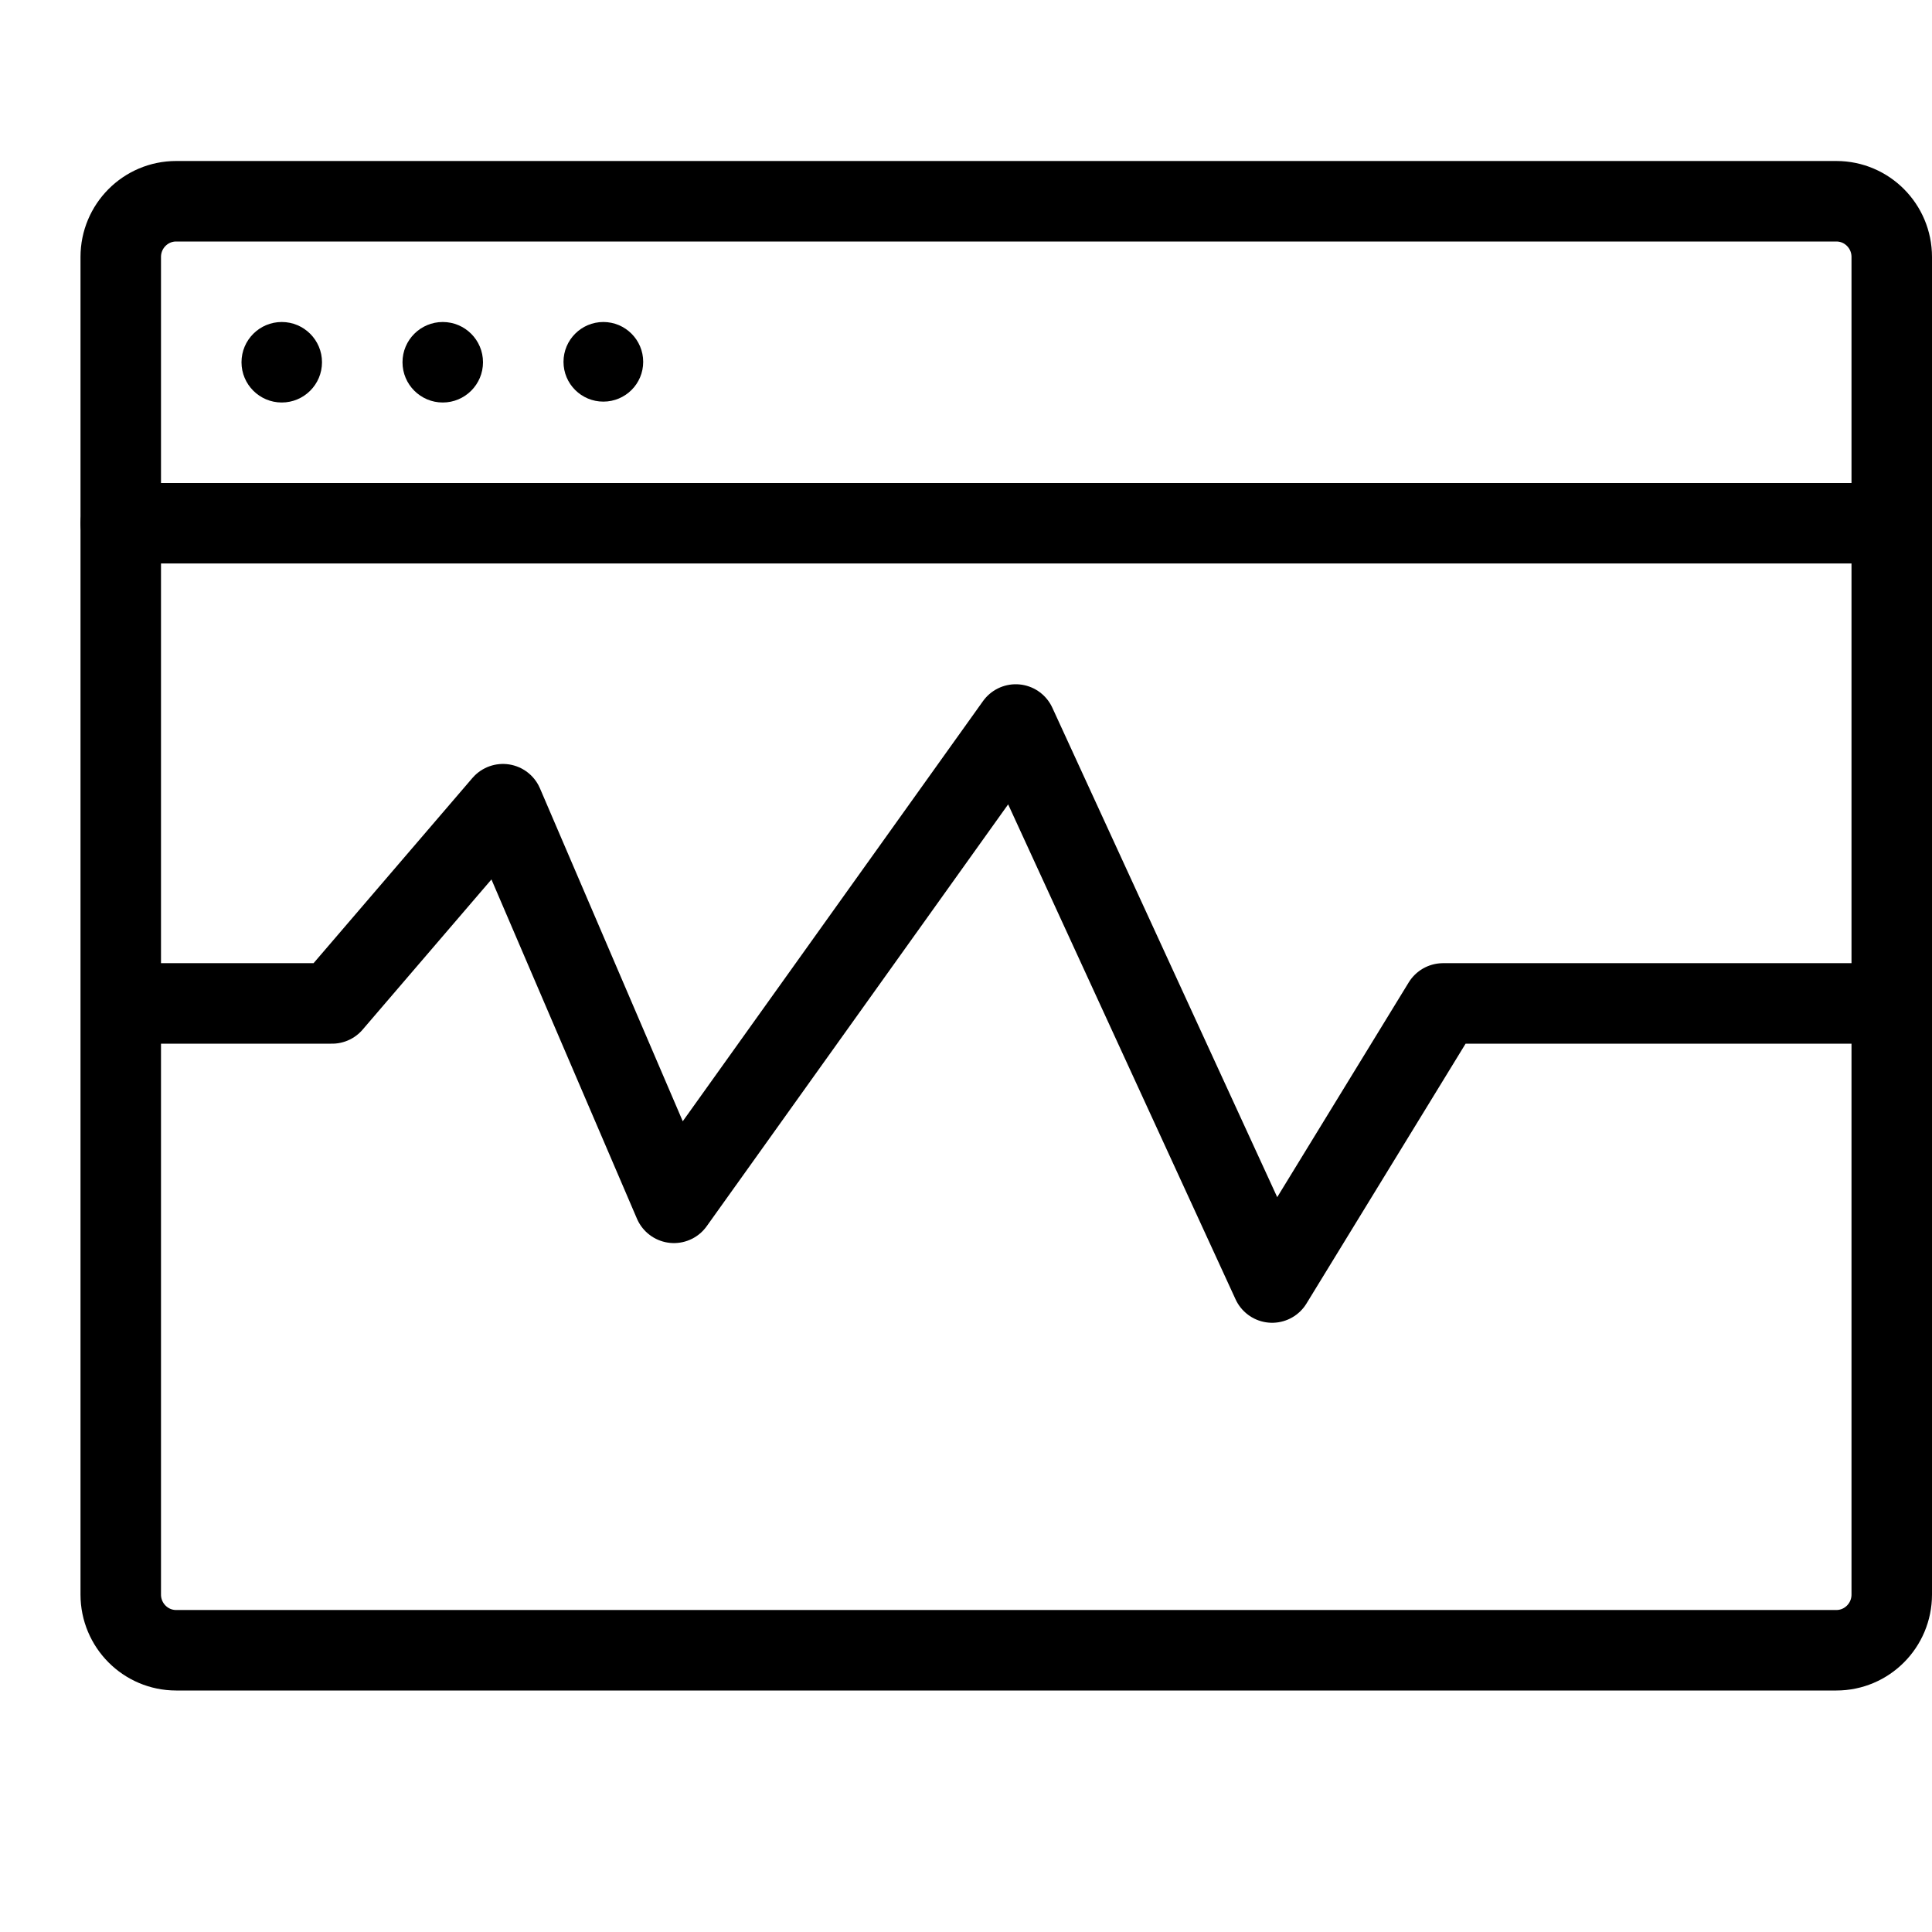
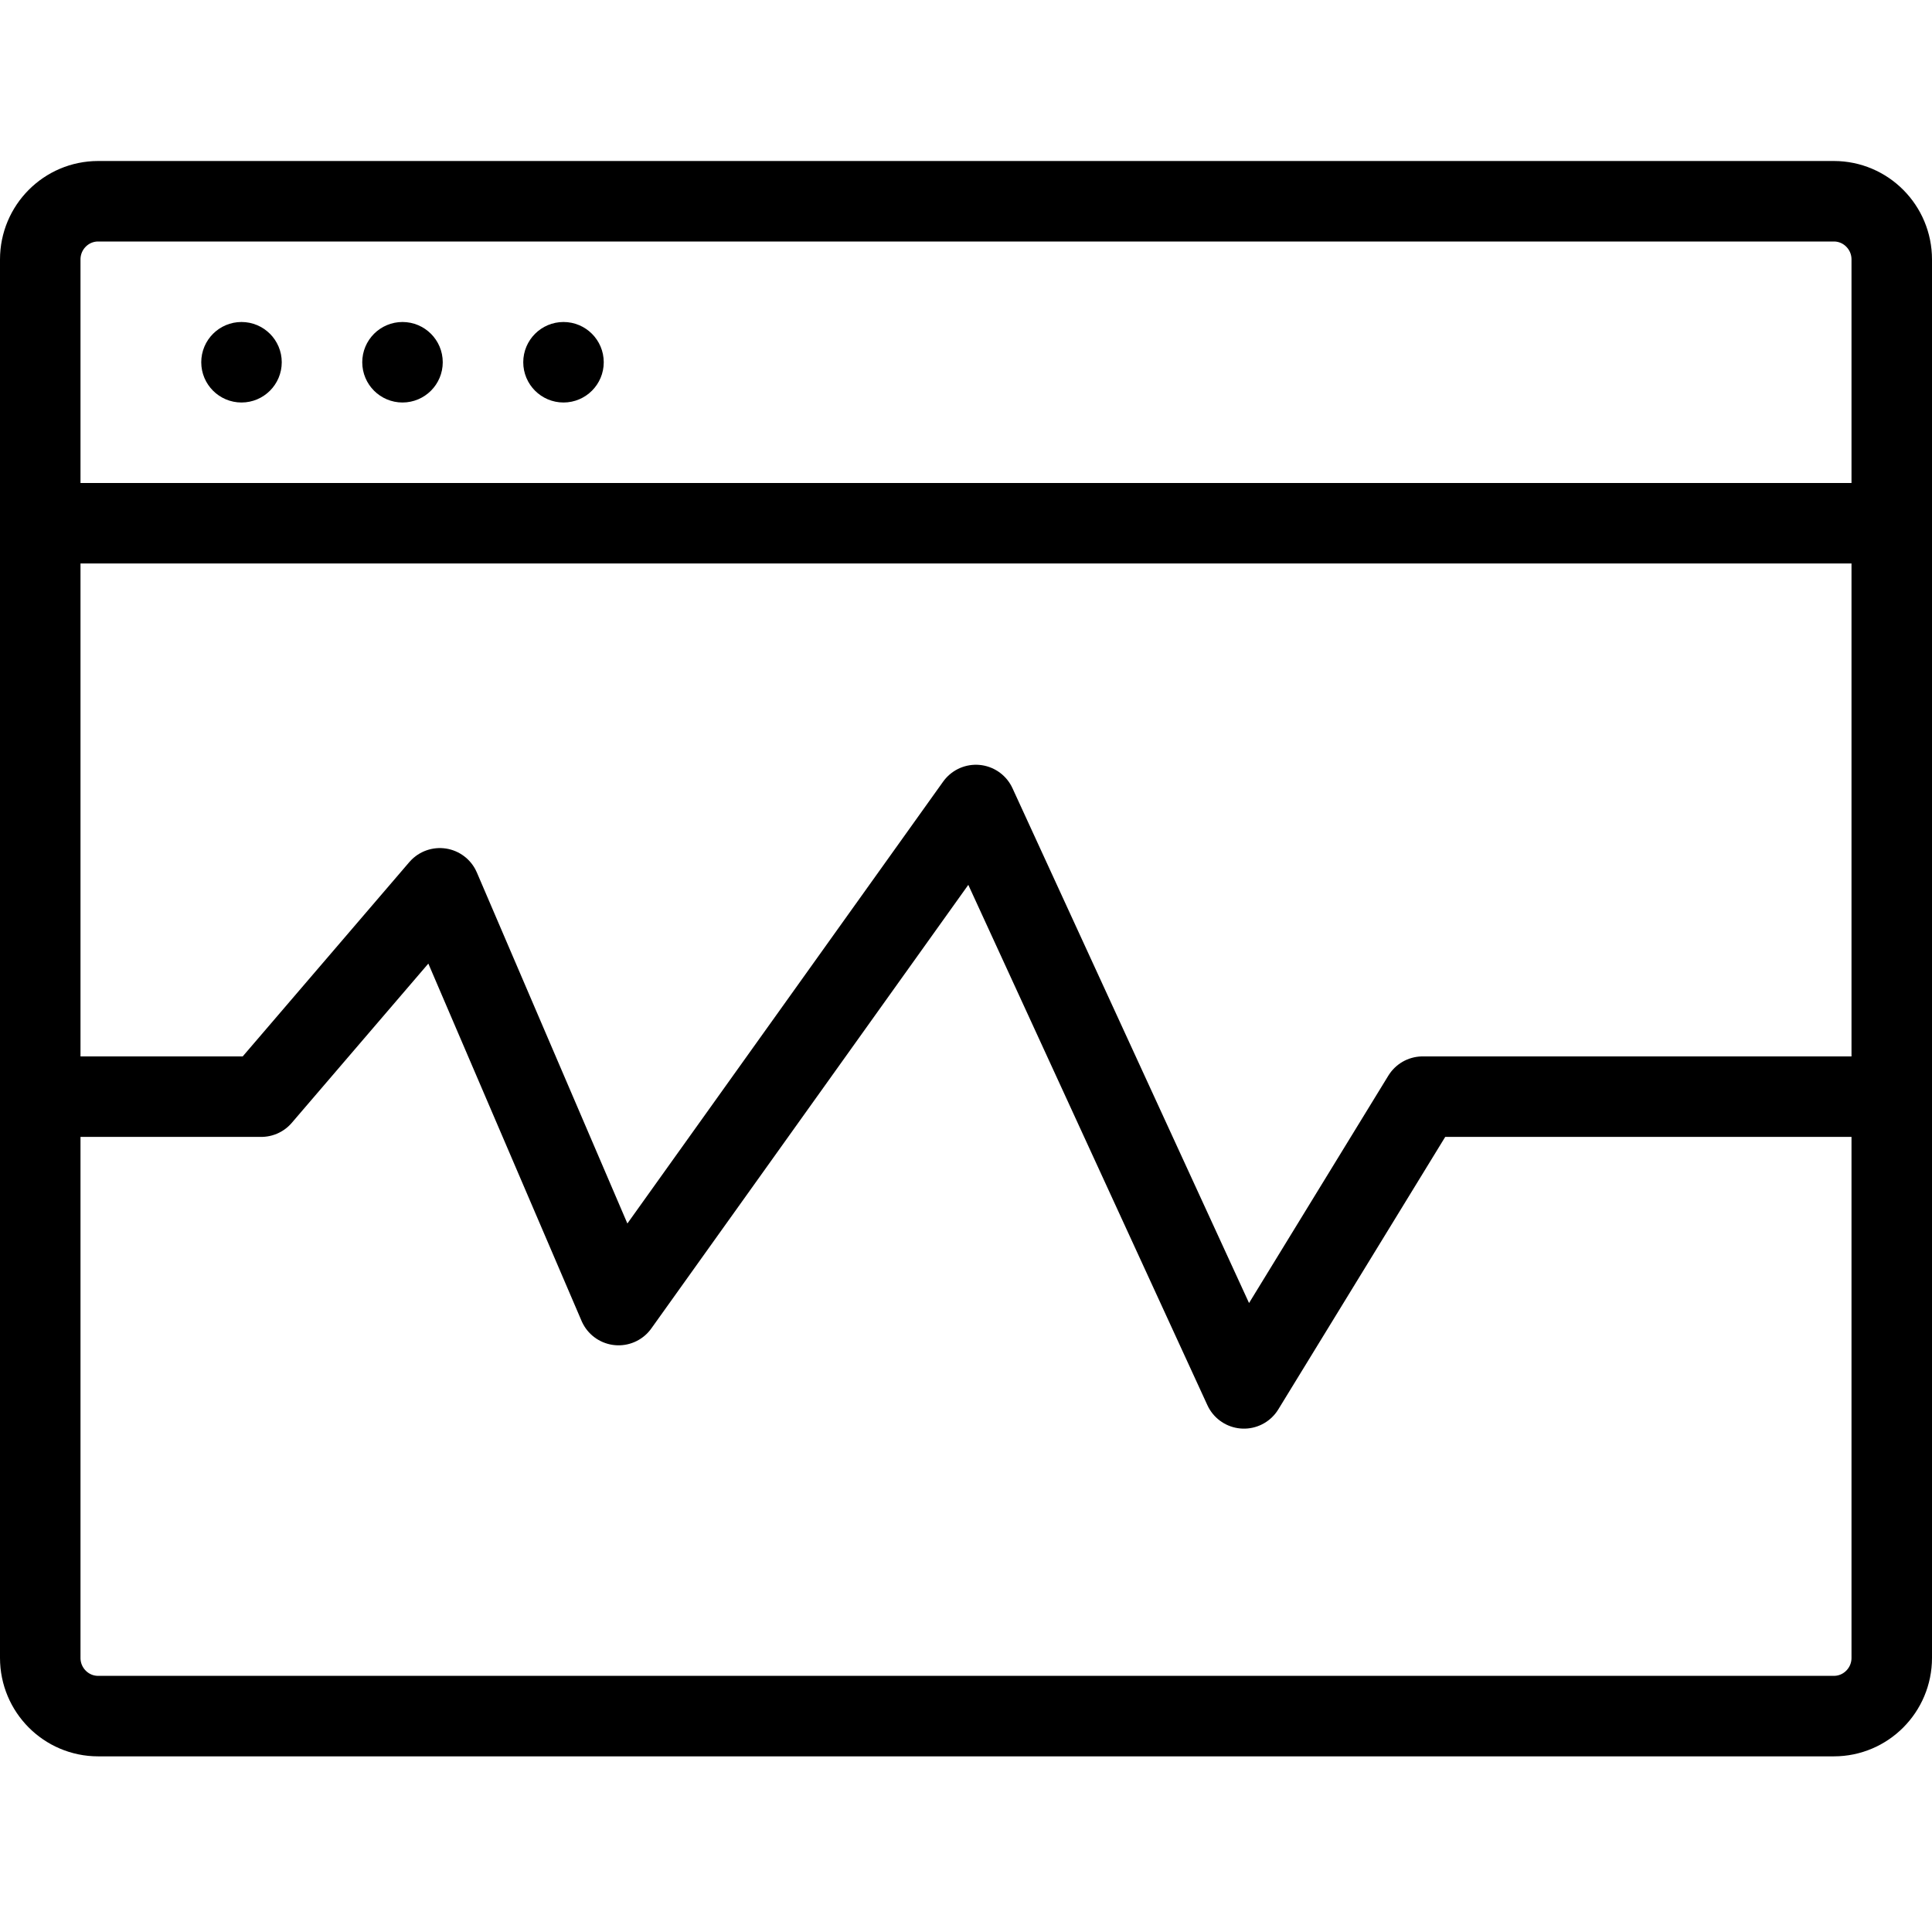
<svg xmlns="http://www.w3.org/2000/svg" width="24px" height="24px" viewBox="0 0 24 24" version="1.1">
  <defs />
  <g id="Page-1" stroke="none" stroke-width="1" fill="none" fill-rule="evenodd">
-     <g id="events">
-       <polyline id="Stroke-223" stroke="#000000" stroke-linejoin="round" points="1.5 12.465 4.125 12.465 6.248 9.99 8.372 14.942 12.618 9 15.803 15.932 17.926 12.465 23.5 12.465" />
-       <path d="M22.812,20.5 L2.188,20.5 C1.808,20.5 1.5,20.19 1.5,19.808 L1.5,3.192 C1.5,2.81 1.808,2.5 2.188,2.5 L22.812,2.5 C23.192,2.5 23.5,2.81 23.5,3.192 L23.5,19.808 C23.5,20.19 23.192,20.5 22.812,20.5 Z" id="Stroke-224" stroke="#000000" stroke-linecap="round" stroke-linejoin="round" />
-       <path d="M1.5,6.5 L23.5,6.5" id="Stroke-225" stroke="#000000" stroke-linecap="round" stroke-linejoin="round" />
-       <path d="M3.5,4 C3.224,4 3,4.224 3,4.5 C3,4.776 3.224,5 3.5,5 C3.776,5 4,4.776 4,4.5 C4,4.224 3.776,4 3.5,4" id="Fill-226" fill="#000000" />
-       <path d="M5.5,4 C5.224,4 5,4.224 5,4.5 C5,4.776 5.224,5 5.5,5 C5.776,5 6,4.776 6,4.5 C6,4.224 5.776,4 5.5,4" id="Fill-227" fill="#000000" />
-       <path d="M7.495,4 C7.222,4 7,4.222 7,4.495 C7,4.769 7.222,4.989 7.495,4.989 C7.768,4.989 7.99,4.769 7.99,4.495 C7.99,4.222 7.768,4 7.495,4" id="Fill-228" fill="#000000" />
+     <g id="events" stroke="#000000">
+       <polyline id="Stroke-223" stroke-linejoin="round" points="0.5 13.623 3.245 13.623 5.464 11.035 7.684 16.212 12.123 10 15.453 17.247 17.673 13.623 23.5 13.623" />
+       <path d="M22.781,21.318 L1.219,21.318 C0.822,21.318 0.5,20.994 0.5,20.595 L0.5,3.223 C0.5,2.824 0.822,2.5 1.219,2.5 L22.781,2.5 C23.178,2.5 23.5,2.824 23.5,3.223 L23.5,20.595 C23.5,20.994 23.178,21.318 22.781,21.318 Z" id="Stroke-224" stroke-linecap="round" stroke-linejoin="round" />
+       <path d="M0.5,6.5 L23.5,6.5" id="Stroke-225" stroke-linecap="round" stroke-linejoin="round" />
+       <path d="M3,4.25 C2.862,4.25 2.75,4.362 2.75,4.5 C2.75,4.638 2.862,4.75 3,4.75 C3.138,4.75 3.25,4.638 3.25,4.5 C3.25,4.362 3.138,4.25 3,4.25" id="Fill-226" stroke-width="0.5" fill="#D8D8D8" />
+       <path d="M5,4.25 C4.862,4.25 4.75,4.362 4.75,4.5 C4.75,4.638 4.862,4.75 5,4.75 C5.138,4.75 5.25,4.638 5.25,4.5 C5.25,4.362 5.138,4.25 5,4.25" id="Fill-226" stroke-width="0.5" fill="#D8D8D8" />
+       <path d="M7,4.25 C6.862,4.25 6.75,4.362 6.75,4.5 C6.75,4.638 6.862,4.75 7,4.75 C7.138,4.75 7.25,4.638 7.25,4.5 C7.25,4.362 7.138,4.25 7,4.25" id="Fill-226" stroke-width="0.5" fill="#D8D8D8" />
    </g>
  </g>
</svg>
